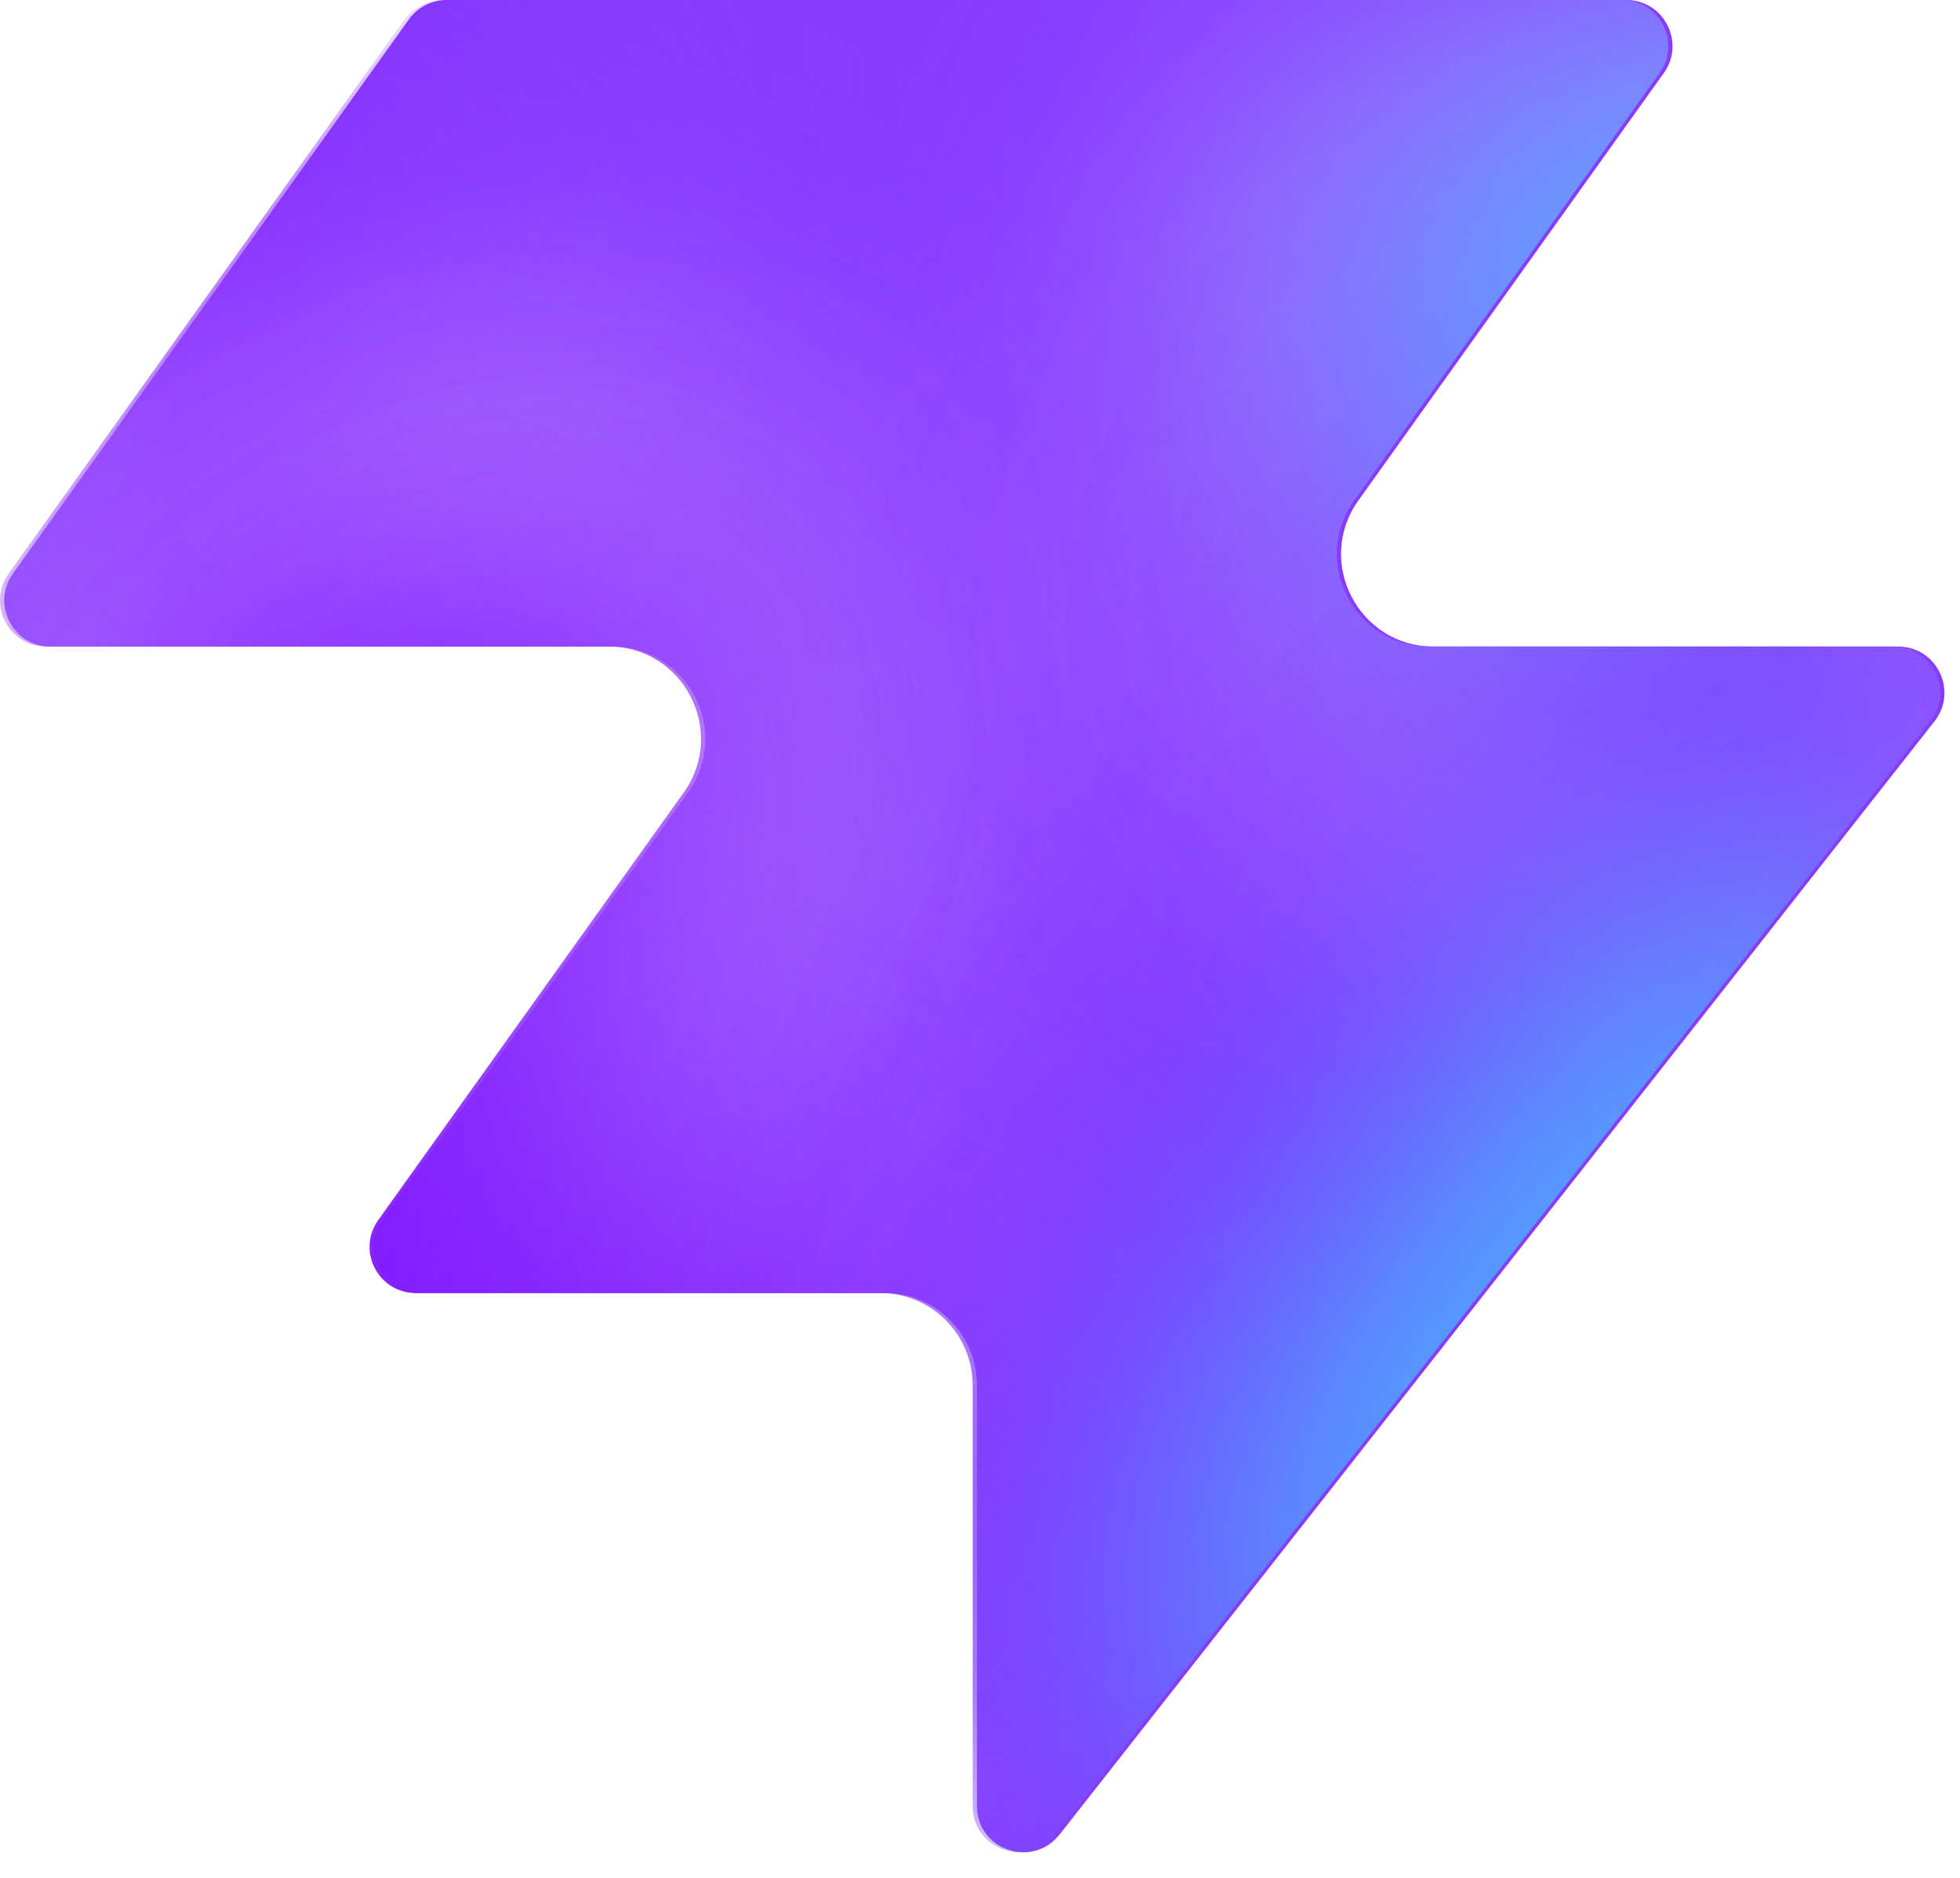
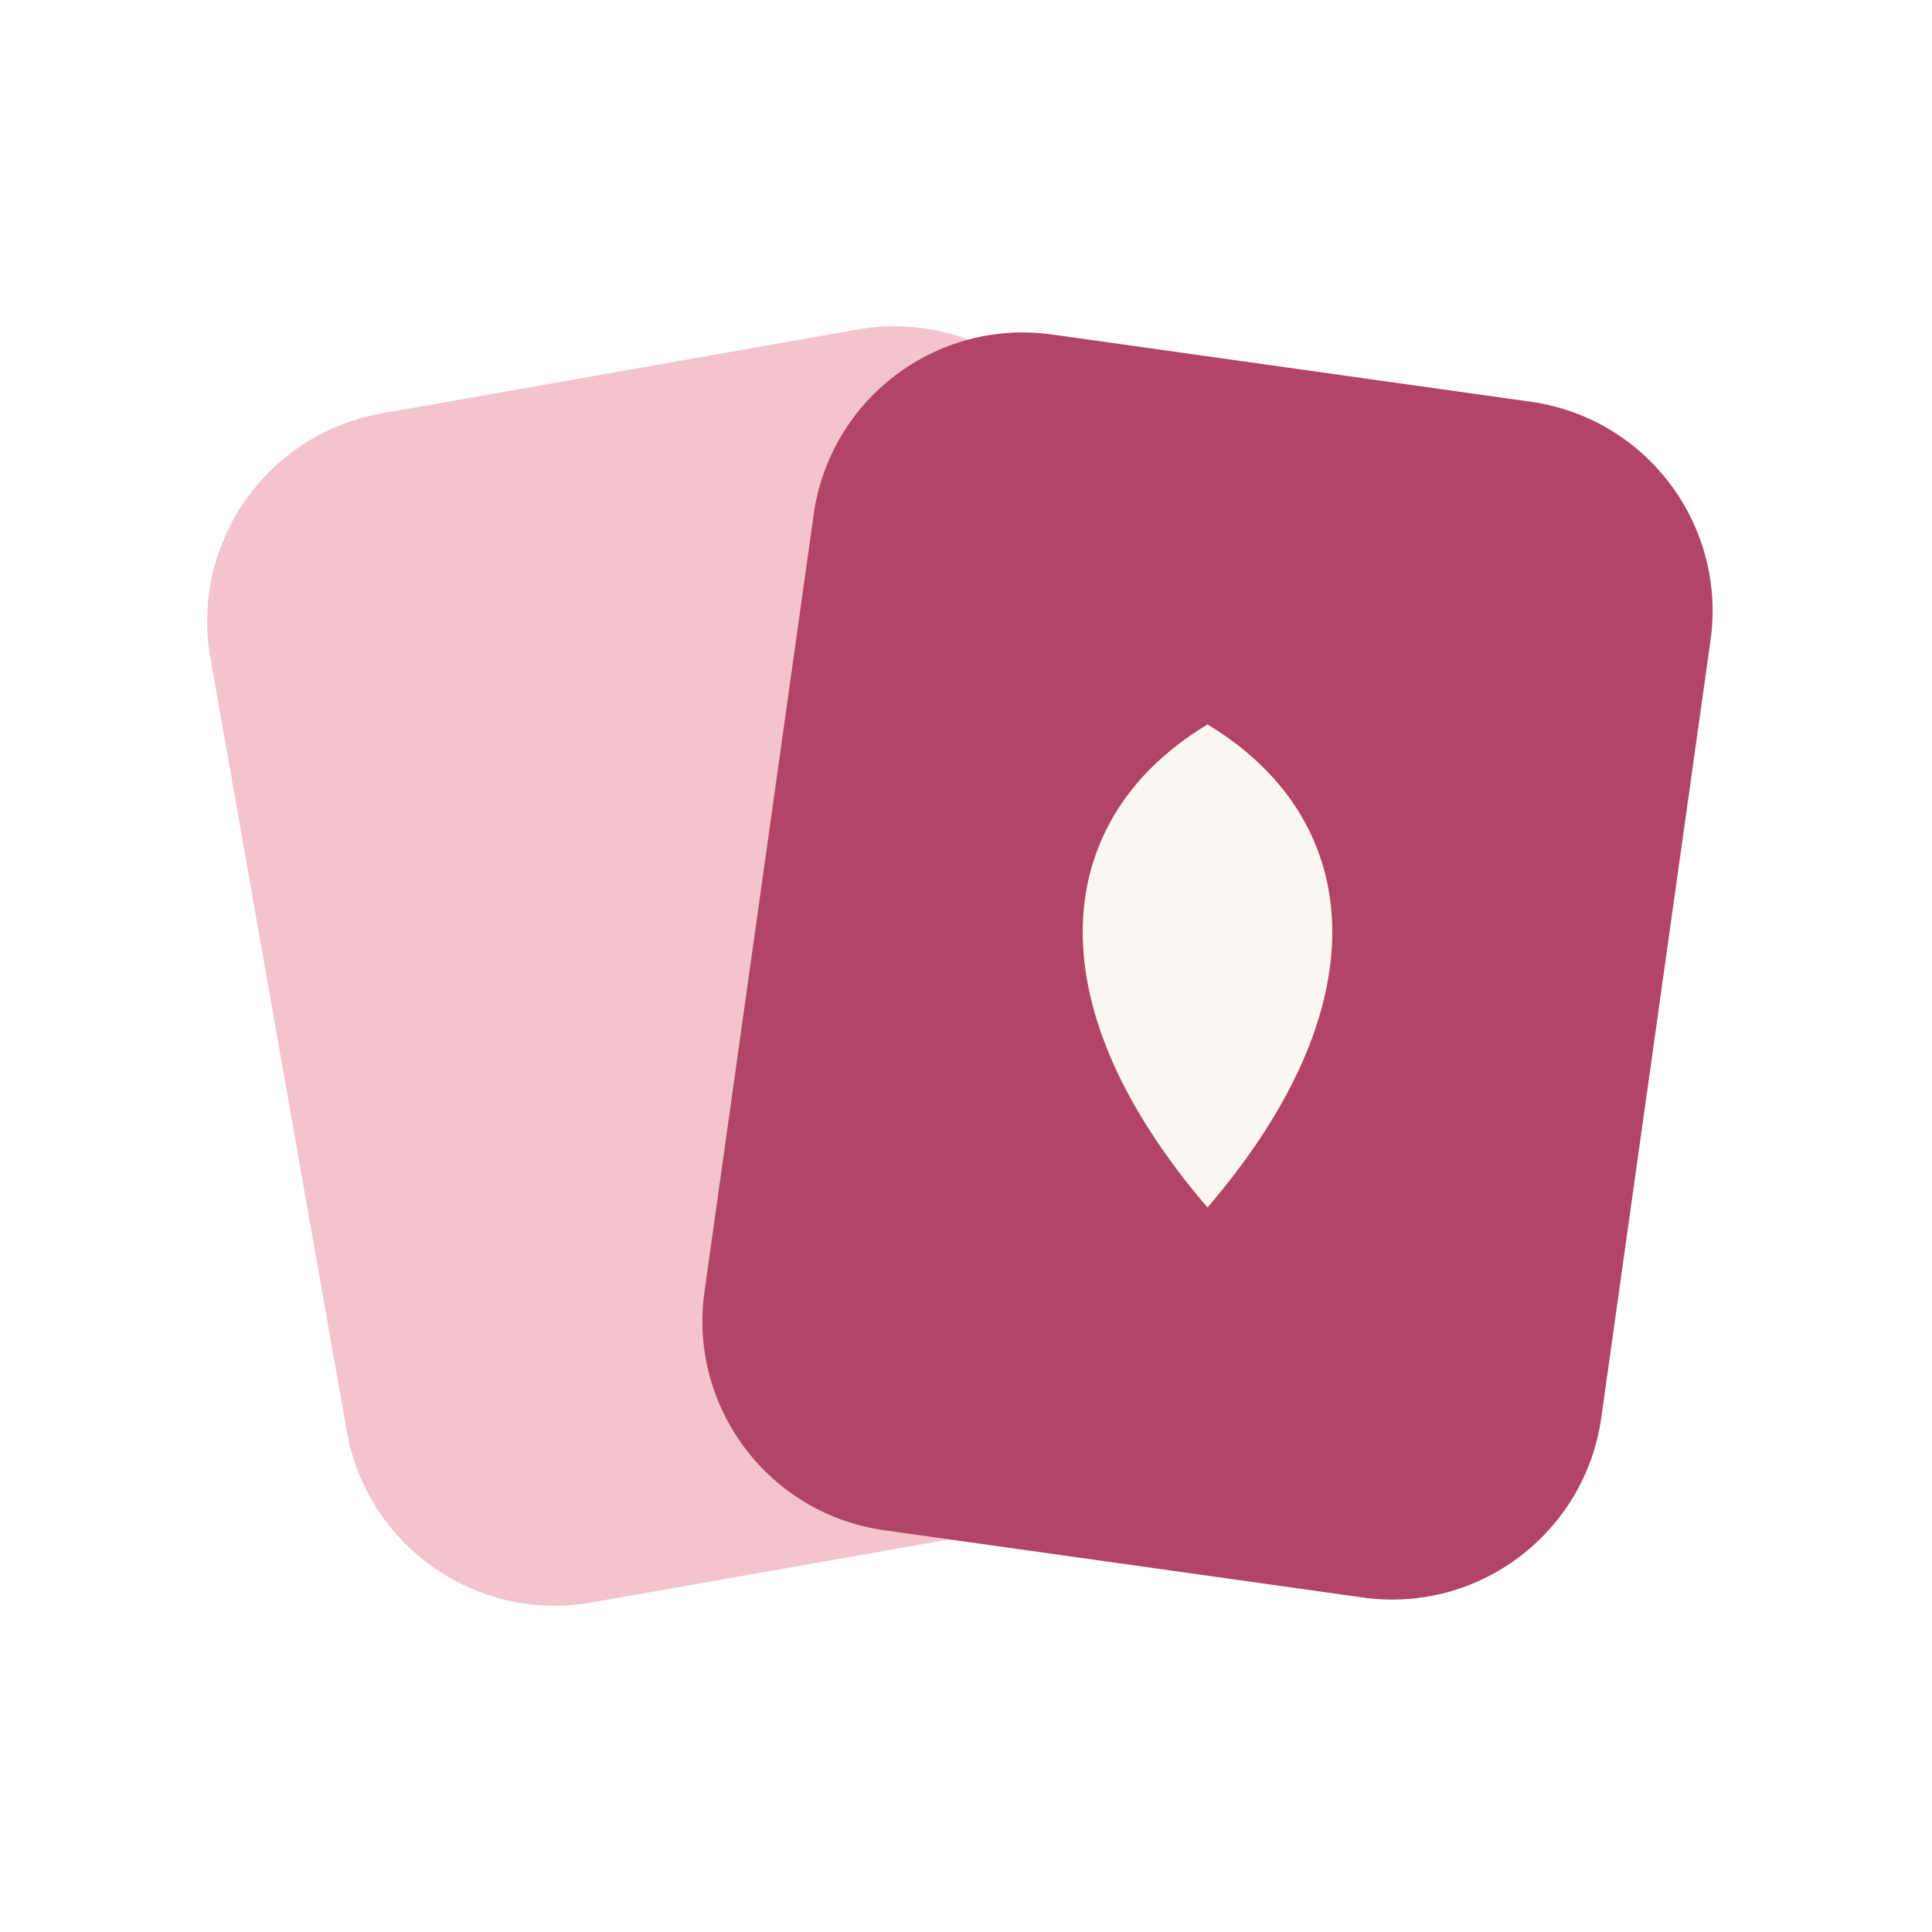
- <svg xmlns="http://www.w3.org/2000/svg" width="48" height="46" fill="none" viewBox="0 0 48 46">
-   <path fill="#863bff" d="M25.946 44.938c-.664.845-2.021.375-2.021-.698V33.937a2.26 2.26 0 0 0-2.262-2.262H10.287c-.92 0-1.456-1.04-.92-1.788l7.48-10.471c1.07-1.497 0-3.578-1.842-3.578H1.237c-.92 0-1.456-1.04-.92-1.788L10.013.474c.214-.297.556-.474.92-.474h28.894c.92 0 1.456 1.04.92 1.788l-7.48 10.471c-1.07 1.498 0 3.579 1.842 3.579h11.377c.943 0 1.473 1.088.89 1.83L25.947 44.94z" style="fill:#863bff;fill:color(display-p3 .525 .23 1);fill-opacity:1" />
-   <mask id="a" width="48" height="46" x="0" y="0" maskUnits="userSpaceOnUse" style="mask-type:alpha">
-     <path fill="#000" d="M25.842 44.938c-.664.844-2.021.375-2.021-.698V33.937a2.26 2.26 0 0 0-2.262-2.262H10.183c-.92 0-1.456-1.04-.92-1.788l7.48-10.471c1.07-1.498 0-3.579-1.842-3.579H1.133c-.92 0-1.456-1.04-.92-1.787L9.91.473c.214-.297.556-.474.92-.474h28.894c.92 0 1.456 1.04.92 1.788l-7.48 10.471c-1.07 1.498 0 3.578 1.842 3.578h11.377c.943 0 1.473 1.088.89 1.832L25.843 44.94z" style="fill:#000;fill-opacity:1" />
-   </mask>
-   <g mask="url(#a)">
-     <g filter="url(#b)">
-       <ellipse cx="5.508" cy="14.704" fill="#ede6ff" rx="5.508" ry="14.704" style="fill:#ede6ff;fill:color(display-p3 .927 .903 1);fill-opacity:1" transform="matrix(.00324 1 1 -.00324 -4.47 31.516)" />
-     </g>
-     <g filter="url(#c)">
-       <ellipse cx="10.399" cy="29.851" fill="#ede6ff" rx="10.399" ry="29.851" style="fill:#ede6ff;fill:color(display-p3 .927 .903 1);fill-opacity:1" transform="matrix(.00324 1 1 -.00324 -39.328 7.883)" />
-     </g>
-     <g filter="url(#d)">
-       <ellipse cx="5.508" cy="30.487" fill="#7e14ff" rx="5.508" ry="30.487" style="fill:#7e14ff;fill:color(display-p3 .492 .077 1);fill-opacity:1" transform="rotate(89.814 -25.913 -14.639)scale(1 -1)" />
-     </g>
-     <g filter="url(#e)">
-       <ellipse cx="5.508" cy="30.599" fill="#7e14ff" rx="5.508" ry="30.599" style="fill:#7e14ff;fill:color(display-p3 .492 .077 1);fill-opacity:1" transform="rotate(89.814 -32.644 -3.334)scale(1 -1)" />
-     </g>
-     <g filter="url(#f)">
-       <ellipse cx="5.508" cy="30.599" fill="#7e14ff" rx="5.508" ry="30.599" style="fill:#7e14ff;fill:color(display-p3 .492 .077 1);fill-opacity:1" transform="matrix(.00324 1 1 -.00324 -34.34 30.47)" />
-     </g>
-     <g filter="url(#g)">
-       <ellipse cx="14.072" cy="22.078" fill="#ede6ff" rx="14.072" ry="22.078" style="fill:#ede6ff;fill:color(display-p3 .927 .903 1);fill-opacity:1" transform="rotate(93.35 24.506 48.493)scale(-1 1)" />
-     </g>
-     <g filter="url(#h)">
-       <ellipse cx="3.47" cy="21.501" fill="#7e14ff" rx="3.47" ry="21.501" style="fill:#7e14ff;fill:color(display-p3 .492 .077 1);fill-opacity:1" transform="rotate(89.009 28.708 47.59)scale(-1 1)" />
-     </g>
-     <g filter="url(#i)">
-       <ellipse cx="3.47" cy="21.501" fill="#7e14ff" rx="3.47" ry="21.501" style="fill:#7e14ff;fill:color(display-p3 .492 .077 1);fill-opacity:1" transform="rotate(89.009 28.708 47.59)scale(-1 1)" />
-     </g>
-     <g filter="url(#j)">
-       <ellipse cx=".387" cy="8.972" fill="#7e14ff" rx="4.407" ry="29.108" style="fill:#7e14ff;fill:color(display-p3 .492 .077 1);fill-opacity:1" transform="rotate(39.51 .387 8.972)" />
-     </g>
-     <g filter="url(#k)">
-       <ellipse cx="47.523" cy="-6.092" fill="#7e14ff" rx="4.407" ry="29.108" style="fill:#7e14ff;fill:color(display-p3 .492 .077 1);fill-opacity:1" transform="rotate(37.892 47.523 -6.092)" />
-     </g>
-     <g filter="url(#l)">
-       <ellipse cx="41.412" cy="6.333" fill="#47bfff" rx="5.971" ry="9.665" style="fill:#47bfff;fill:color(display-p3 .28 .748 1);fill-opacity:1" transform="rotate(37.892 41.412 6.333)" />
-     </g>
-     <g filter="url(#m)">
-       <ellipse cx="-1.879" cy="38.332" fill="#7e14ff" rx="4.407" ry="29.108" style="fill:#7e14ff;fill:color(display-p3 .492 .077 1);fill-opacity:1" transform="rotate(37.892 -1.88 38.332)" />
-     </g>
-     <g filter="url(#n)">
-       <ellipse cx="-1.879" cy="38.332" fill="#7e14ff" rx="4.407" ry="29.108" style="fill:#7e14ff;fill:color(display-p3 .492 .077 1);fill-opacity:1" transform="rotate(37.892 -1.88 38.332)" />
-     </g>
-     <g filter="url(#o)">
-       <ellipse cx="35.651" cy="29.907" fill="#7e14ff" rx="4.407" ry="29.108" style="fill:#7e14ff;fill:color(display-p3 .492 .077 1);fill-opacity:1" transform="rotate(37.892 35.651 29.907)" />
-     </g>
-     <g filter="url(#p)">
-       <ellipse cx="38.418" cy="32.4" fill="#47bfff" rx="5.971" ry="15.297" style="fill:#47bfff;fill:color(display-p3 .28 .748 1);fill-opacity:1" transform="rotate(37.892 38.418 32.4)" />
-     </g>
-   </g>
-   <defs>
-     <filter id="b" width="60.045" height="41.654" x="-19.77" y="16.149" color-interpolation-filters="sRGB" filterUnits="userSpaceOnUse">
-       <feFlood flood-opacity="0" result="BackgroundImageFix" />
-       <feBlend in="SourceGraphic" in2="BackgroundImageFix" result="shape" />
-       <feGaussianBlur result="effect1_foregroundBlur_2002_17158" stdDeviation="7.659" />
-     </filter>
-     <filter id="c" width="90.34" height="51.437" x="-54.613" y="-7.533" color-interpolation-filters="sRGB" filterUnits="userSpaceOnUse">
-       <feFlood flood-opacity="0" result="BackgroundImageFix" />
-       <feBlend in="SourceGraphic" in2="BackgroundImageFix" result="shape" />
-       <feGaussianBlur result="effect1_foregroundBlur_2002_17158" stdDeviation="7.659" />
-     </filter>
-     <filter id="d" width="79.355" height="29.4" x="-49.64" y="2.03" color-interpolation-filters="sRGB" filterUnits="userSpaceOnUse">
-       <feFlood flood-opacity="0" result="BackgroundImageFix" />
-       <feBlend in="SourceGraphic" in2="BackgroundImageFix" result="shape" />
-       <feGaussianBlur result="effect1_foregroundBlur_2002_17158" stdDeviation="4.596" />
-     </filter>
-     <filter id="e" width="79.579" height="29.4" x="-45.045" y="20.029" color-interpolation-filters="sRGB" filterUnits="userSpaceOnUse">
-       <feFlood flood-opacity="0" result="BackgroundImageFix" />
-       <feBlend in="SourceGraphic" in2="BackgroundImageFix" result="shape" />
-       <feGaussianBlur result="effect1_foregroundBlur_2002_17158" stdDeviation="4.596" />
-     </filter>
-     <filter id="f" width="79.579" height="29.4" x="-43.513" y="21.178" color-interpolation-filters="sRGB" filterUnits="userSpaceOnUse">
-       <feFlood flood-opacity="0" result="BackgroundImageFix" />
-       <feBlend in="SourceGraphic" in2="BackgroundImageFix" result="shape" />
-       <feGaussianBlur result="effect1_foregroundBlur_2002_17158" stdDeviation="4.596" />
-     </filter>
-     <filter id="g" width="74.749" height="58.852" x="15.756" y="-17.901" color-interpolation-filters="sRGB" filterUnits="userSpaceOnUse">
-       <feFlood flood-opacity="0" result="BackgroundImageFix" />
-       <feBlend in="SourceGraphic" in2="BackgroundImageFix" result="shape" />
-       <feGaussianBlur result="effect1_foregroundBlur_2002_17158" stdDeviation="7.659" />
-     </filter>
-     <filter id="h" width="61.377" height="25.362" x="23.548" y="2.284" color-interpolation-filters="sRGB" filterUnits="userSpaceOnUse">
-       <feFlood flood-opacity="0" result="BackgroundImageFix" />
-       <feBlend in="SourceGraphic" in2="BackgroundImageFix" result="shape" />
-       <feGaussianBlur result="effect1_foregroundBlur_2002_17158" stdDeviation="4.596" />
-     </filter>
-     <filter id="i" width="61.377" height="25.362" x="23.548" y="2.284" color-interpolation-filters="sRGB" filterUnits="userSpaceOnUse">
-       <feFlood flood-opacity="0" result="BackgroundImageFix" />
-       <feBlend in="SourceGraphic" in2="BackgroundImageFix" result="shape" />
-       <feGaussianBlur result="effect1_foregroundBlur_2002_17158" stdDeviation="4.596" />
-     </filter>
-     <filter id="j" width="56.045" height="63.649" x="-27.636" y="-22.853" color-interpolation-filters="sRGB" filterUnits="userSpaceOnUse">
-       <feFlood flood-opacity="0" result="BackgroundImageFix" />
-       <feBlend in="SourceGraphic" in2="BackgroundImageFix" result="shape" />
-       <feGaussianBlur result="effect1_foregroundBlur_2002_17158" stdDeviation="4.596" />
-     </filter>
-     <filter id="k" width="54.814" height="64.646" x="20.116" y="-38.415" color-interpolation-filters="sRGB" filterUnits="userSpaceOnUse">
-       <feFlood flood-opacity="0" result="BackgroundImageFix" />
-       <feBlend in="SourceGraphic" in2="BackgroundImageFix" result="shape" />
-       <feGaussianBlur result="effect1_foregroundBlur_2002_17158" stdDeviation="4.596" />
-     </filter>
-     <filter id="l" width="33.541" height="35.313" x="24.641" y="-11.323" color-interpolation-filters="sRGB" filterUnits="userSpaceOnUse">
-       <feFlood flood-opacity="0" result="BackgroundImageFix" />
-       <feBlend in="SourceGraphic" in2="BackgroundImageFix" result="shape" />
-       <feGaussianBlur result="effect1_foregroundBlur_2002_17158" stdDeviation="4.596" />
-     </filter>
-     <filter id="m" width="54.814" height="64.646" x="-29.286" y="6.009" color-interpolation-filters="sRGB" filterUnits="userSpaceOnUse">
-       <feFlood flood-opacity="0" result="BackgroundImageFix" />
-       <feBlend in="SourceGraphic" in2="BackgroundImageFix" result="shape" />
-       <feGaussianBlur result="effect1_foregroundBlur_2002_17158" stdDeviation="4.596" />
-     </filter>
-     <filter id="n" width="54.814" height="64.646" x="-29.286" y="6.009" color-interpolation-filters="sRGB" filterUnits="userSpaceOnUse">
-       <feFlood flood-opacity="0" result="BackgroundImageFix" />
-       <feBlend in="SourceGraphic" in2="BackgroundImageFix" result="shape" />
-       <feGaussianBlur result="effect1_foregroundBlur_2002_17158" stdDeviation="4.596" />
-     </filter>
-     <filter id="o" width="54.814" height="64.646" x="8.244" y="-2.416" color-interpolation-filters="sRGB" filterUnits="userSpaceOnUse">
-       <feFlood flood-opacity="0" result="BackgroundImageFix" />
-       <feBlend in="SourceGraphic" in2="BackgroundImageFix" result="shape" />
-       <feGaussianBlur result="effect1_foregroundBlur_2002_17158" stdDeviation="4.596" />
-     </filter>
-     <filter id="p" width="39.409" height="43.623" x="18.713" y="10.588" color-interpolation-filters="sRGB" filterUnits="userSpaceOnUse">
-       <feFlood flood-opacity="0" result="BackgroundImageFix" />
-       <feBlend in="SourceGraphic" in2="BackgroundImageFix" result="shape" />
-       <feGaussianBlur result="effect1_foregroundBlur_2002_17158" stdDeviation="4.596" />
-     </filter>
-   </defs>
+ <svg xmlns="http://www.w3.org/2000/svg" viewBox="0 0 64 64">
+   <rect x="9" y="12" width="30" height="40" rx="7" fill="#F3C4D0" transform="rotate(-10 24 32)" />
+   <rect x="25" y="12" width="30" height="40" rx="7" fill="#B24468" transform="rotate(8 40 32)" />
+   <path d="M40 24c5 3 6 9 0 16-6-7-5-13 0-16z" fill="#FBF6F3" />
</svg>
